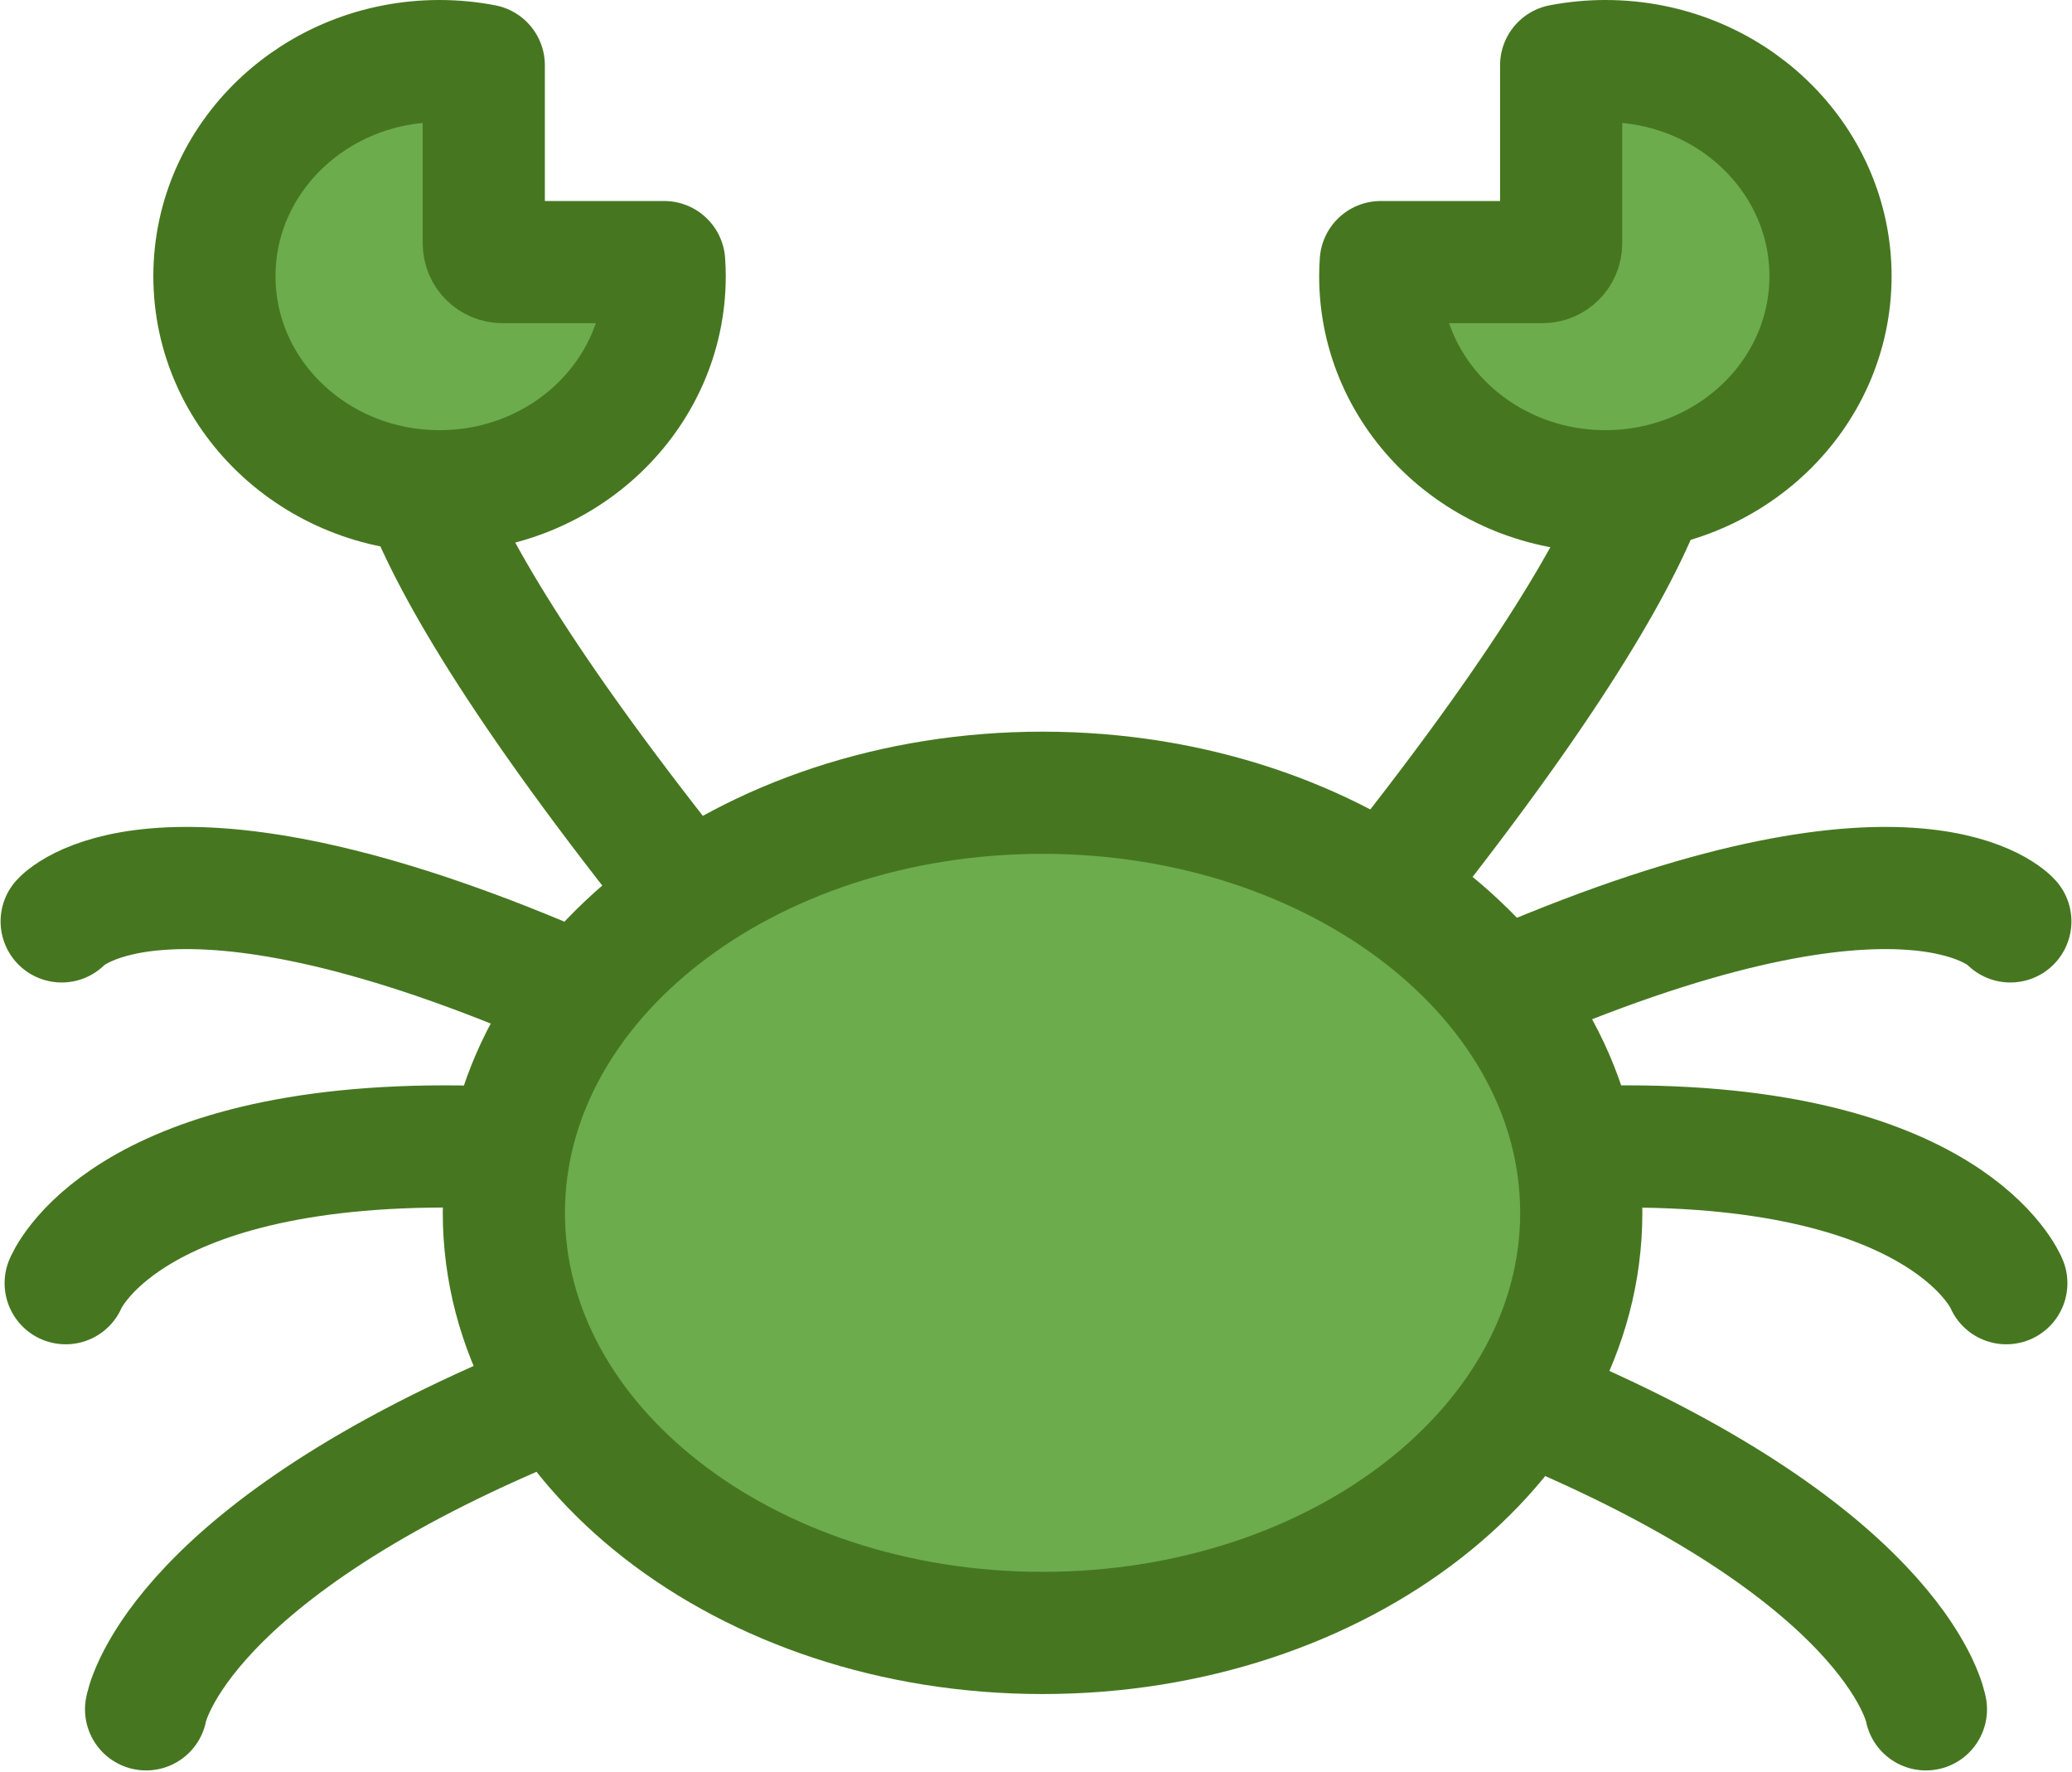
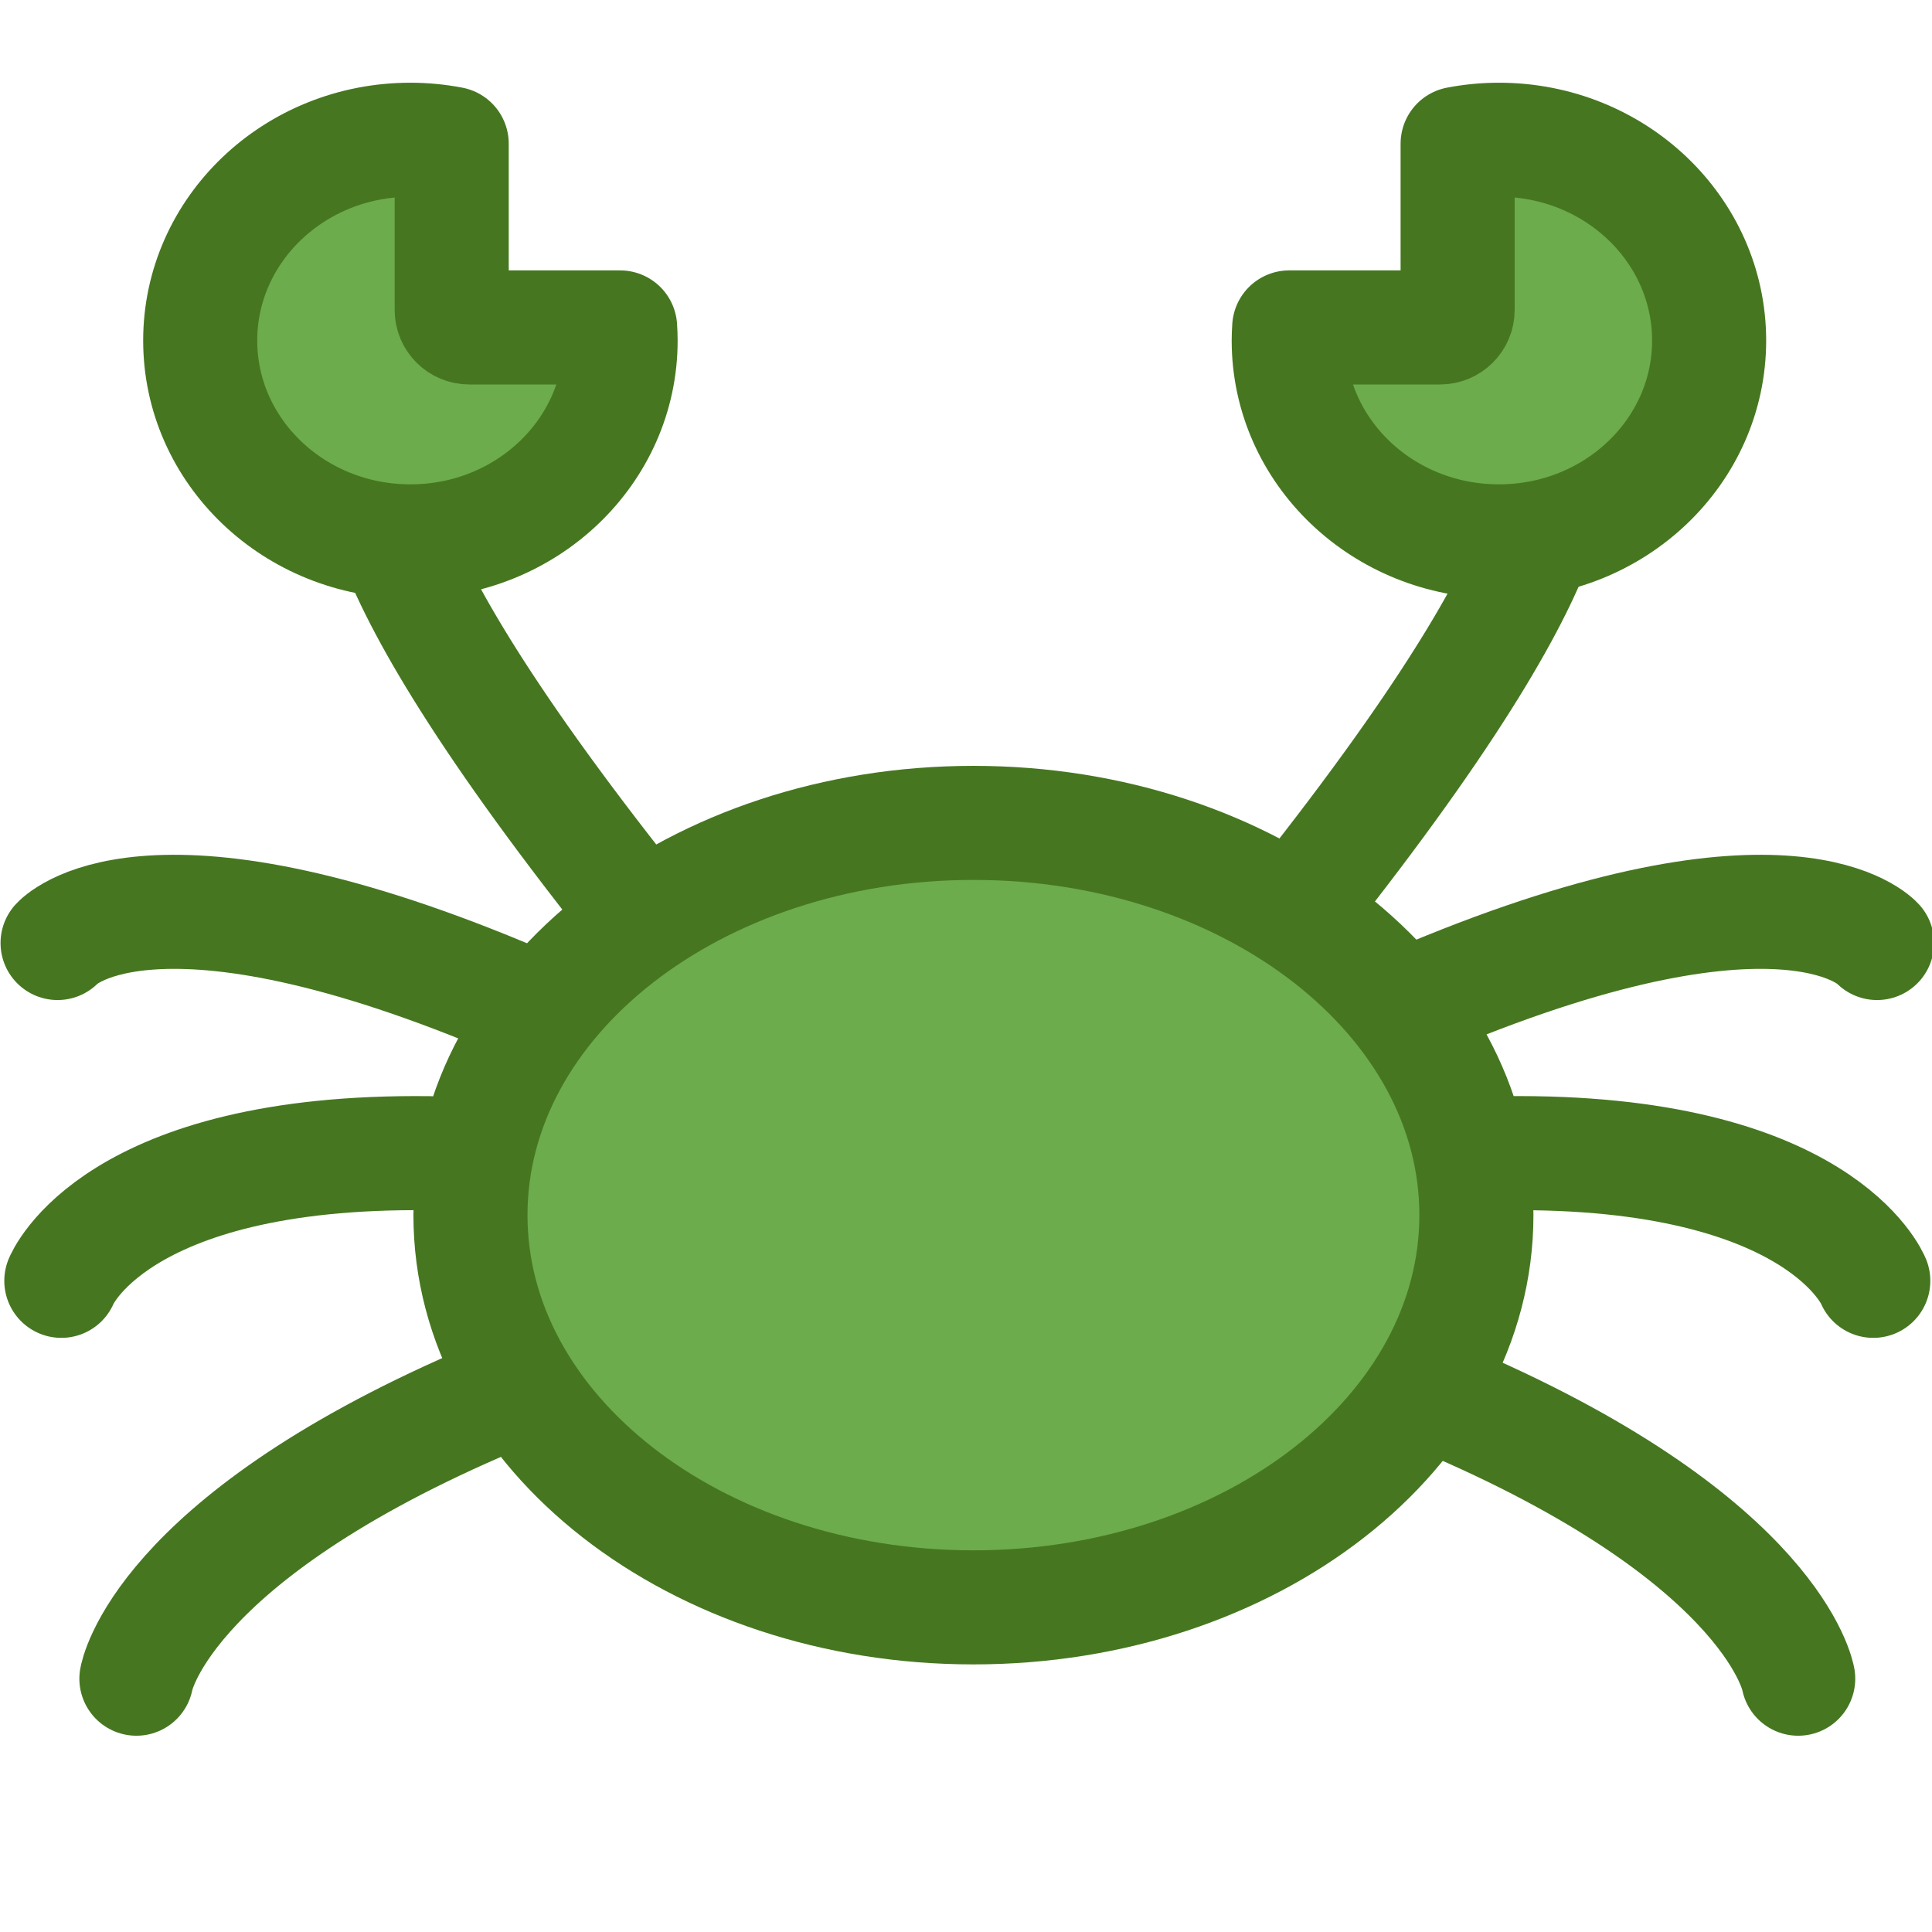
- <svg xmlns="http://www.w3.org/2000/svg" width="197.907mm" height="169.182mm" viewBox="0 0 197.907 169.182" version="1.1" id="svg8">
+ <svg xmlns="http://www.w3.org/2000/svg" width="747" height="747" viewBox="0 20 197.64 197.64" version="1.1" id="svg8">
  <defs id="defs2" />
-   <g id="layer1" transform="translate(-9.468772,-33.90122)">
+   <g id="layer1" transform="translate(-9.468772,-5.439517)">
    <ellipse style="fill:#6cac4d;fill-opacity:1;stroke:#467720;stroke-width:11.67;stroke-linecap:butt;stroke-linejoin:round;stroke-miterlimit:4;stroke-dasharray:none;stroke-opacity:1;paint-order:fill markers stroke" id="path815" cx="109.049" cy="149.745" rx="51.453" ry="40.125" />
    <path style="fill:#6cac4d;fill-opacity:1;stroke:#467720;stroke-width:11.67;stroke-linecap:round;stroke-linejoin:round;stroke-miterlimit:4;stroke-dasharray:none;stroke-opacity:1;paint-order:fill markers stroke" d="M 58.364,169.136 C 25.726,183.343 23.423,197.166 23.423,197.166" id="path845" />
    <path style="fill:#6cac4d;fill-opacity:1;stroke:#467720;stroke-width:11.67;stroke-linecap:round;stroke-linejoin:round;stroke-miterlimit:4;stroke-dasharray:none;stroke-opacity:1;paint-order:fill markers stroke" d="M 53.373,143.41 C 21.119,143.026 15.743,156.465 15.743,156.465" id="path847" />
    <path style="fill:#6cac4d;fill-opacity:1;stroke:#467720;stroke-width:11.67;stroke-linecap:round;stroke-linejoin:round;stroke-miterlimit:4;stroke-dasharray:none;stroke-opacity:1;paint-order:fill markers stroke" d="M 61.052,127.283 C 24.19,111.924 15.359,121.907 15.359,121.907" id="path849" />
    <path id="path851" d="m 158.48,169.136 c 32.638,14.207 34.942,28.03 34.942,28.03" style="fill:#6cac4d;fill-opacity:1;stroke:#467720;stroke-width:11.67;stroke-linecap:round;stroke-linejoin:round;stroke-miterlimit:4;stroke-dasharray:none;stroke-opacity:1;paint-order:fill markers stroke" />
    <path id="path853" d="m 163.472,143.41 c 32.254,-0.384 37.63,13.055 37.63,13.055" style="fill:#6cac4d;fill-opacity:1;stroke:#467720;stroke-width:11.67;stroke-linecap:round;stroke-linejoin:round;stroke-miterlimit:4;stroke-dasharray:none;stroke-opacity:1;paint-order:fill markers stroke" />
    <path id="path855" d="m 155.793,127.283 c 36.862,-15.359 45.693,-5.376 45.693,-5.376" style="fill:#6cac4d;fill-opacity:1;stroke:#467720;stroke-width:11.67;stroke-linecap:round;stroke-linejoin:round;stroke-miterlimit:4;stroke-dasharray:none;stroke-opacity:1;paint-order:fill markers stroke" />
    <path style="fill:#6cac4d;fill-opacity:1;stroke:#467720;stroke-width:11.67;stroke-linecap:butt;stroke-linejoin:round;stroke-miterlimit:4;stroke-dasharray:none;stroke-opacity:1;paint-order:fill markers stroke" d="M 72.571,116.147 C 41.853,76.982 49.149,71.606 49.149,71.606" id="path876" />
    <path id="path878" d="M 143.904,116.147 C 174.622,76.982 167.326,71.606 167.326,71.606" style="fill:#6cac4d;fill-opacity:1;stroke:#467720;stroke-width:11.67;stroke-linecap:butt;stroke-linejoin:round;stroke-miterlimit:4;stroke-dasharray:none;stroke-opacity:1;paint-order:fill markers stroke" />
    <path style="fill:#6cac4d;fill-opacity:1;stroke:#467720;stroke-width:44.106;stroke-linecap:butt;stroke-linejoin:round;stroke-miterlimit:4;stroke-dasharray:none;stroke-opacity:1;paint-order:fill markers stroke" d="m 194.467,150.184 a 81.27,77.642 0 0 0 -81.27,77.643 81.27,77.642 0 0 0 81.27,77.641 81.27,77.642 0 0 0 81.27,-77.641 81.27,77.642 0 0 0 -0.188,-5.08 H 217.217 c -3.759,0 -6.785,-3.026 -6.785,-6.785 v -64.254 a 81.27,77.642 0 0 0 -15.965,-1.523 z" transform="scale(0.2645833)" id="path880" />
    <path id="path906" d="m 162.806,39.736 a 21.503,20.543 0 0 1 21.503,20.543 21.503,20.543 0 0 1 -21.503,20.542 21.503,20.543 0 0 1 -21.503,-20.542 21.503,20.543 0 0 1 0.05,-1.344 h 15.434 c 0.995,0 1.795,-0.801 1.795,-1.795 V 40.139 a 21.503,20.543 0 0 1 4.224,-0.403 z" style="fill:#6cac4d;fill-opacity:1;stroke:#467720;stroke-width:11.67;stroke-linecap:butt;stroke-linejoin:round;stroke-miterlimit:4;stroke-dasharray:none;stroke-opacity:1;paint-order:fill markers stroke" />
  </g>
</svg>
